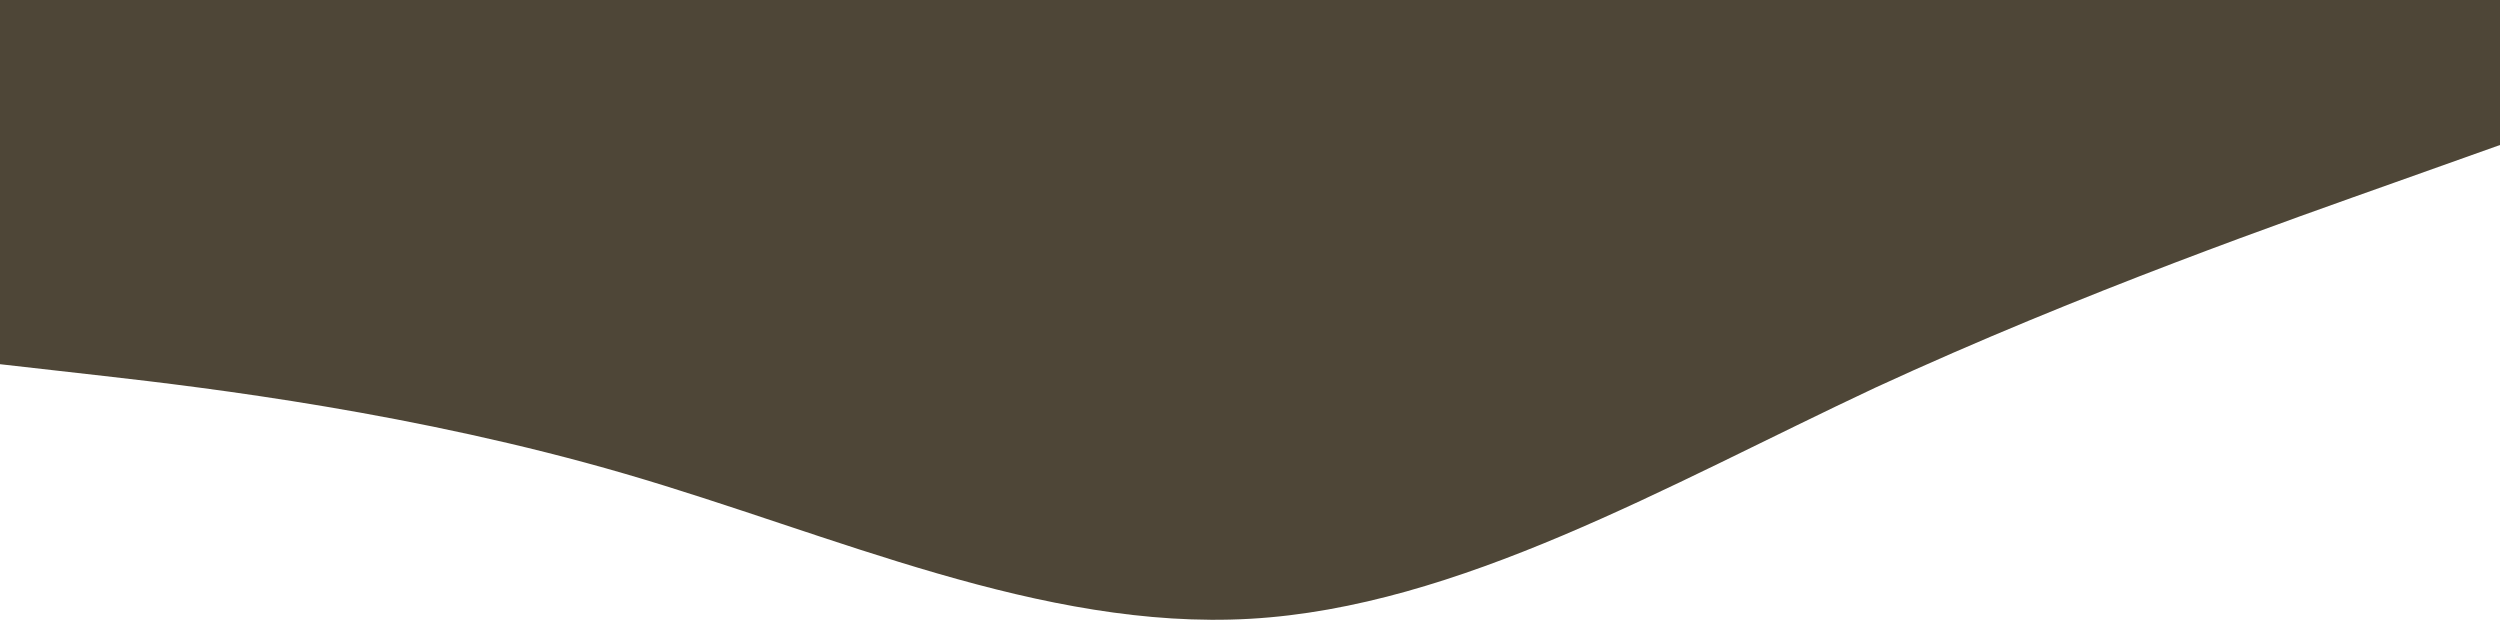
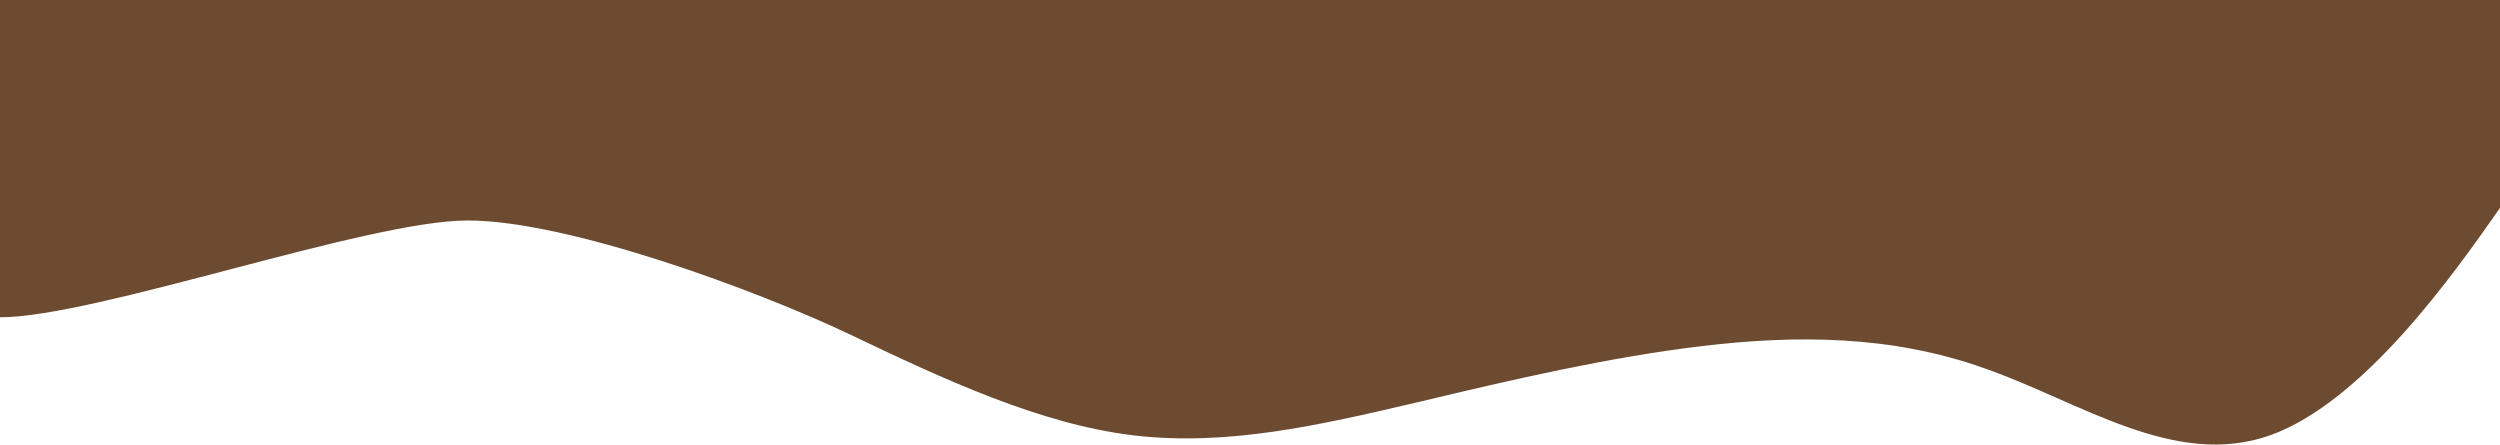
- <svg xmlns="http://www.w3.org/2000/svg" width="1440" height="357" viewBox="0 0 1440 357" fill="none">
-   <path fill-rule="evenodd" clip-rule="evenodd" d="M0 209.778L60 216.576C120 223.375 240 237.942 360 272.905C480 307.868 600 363.226 720 356.428C840 349.63 960 279.704 1080 223.375C1200 168.016 1320 126.255 1380 104.889L1440 83.523V0L1380 0C1320 0 1200 0 1080 0C960 0 840 0 720 0C600 0 480 0 360 0C240 0 120 0 60 0L0 0L0 209.778Z" fill="#4E4637" />
+ <svg xmlns="http://www.w3.org/2000/svg" width="1136" height="202" viewBox="0 0 1136 202" fill="none">
+   <path d="M212.5 100.185C166.9 100.185 43.5 144.169 0 144.169V0H21.267H128.567H258.1H386.667H515.233H644.767H773.333H901.9H1031.43H1136V94.484C1114.73 124.923 1073.97 182.633 1031.43 197.852C987.933 213.071 945.4 182.633 901.9 167.413C859.367 152.194 815.867 152.194 773.333 157.267C730.8 162.34 687.3 172.486 644.767 182.633L642.889 183.071C600.042 193.068 558.107 202.852 515.233 197.852C472.7 192.779 429.2 172.486 386.667 152.194C344.133 131.901 258.1 100.185 212.5 100.185Z" fill="#6D4B31" />
</svg>
